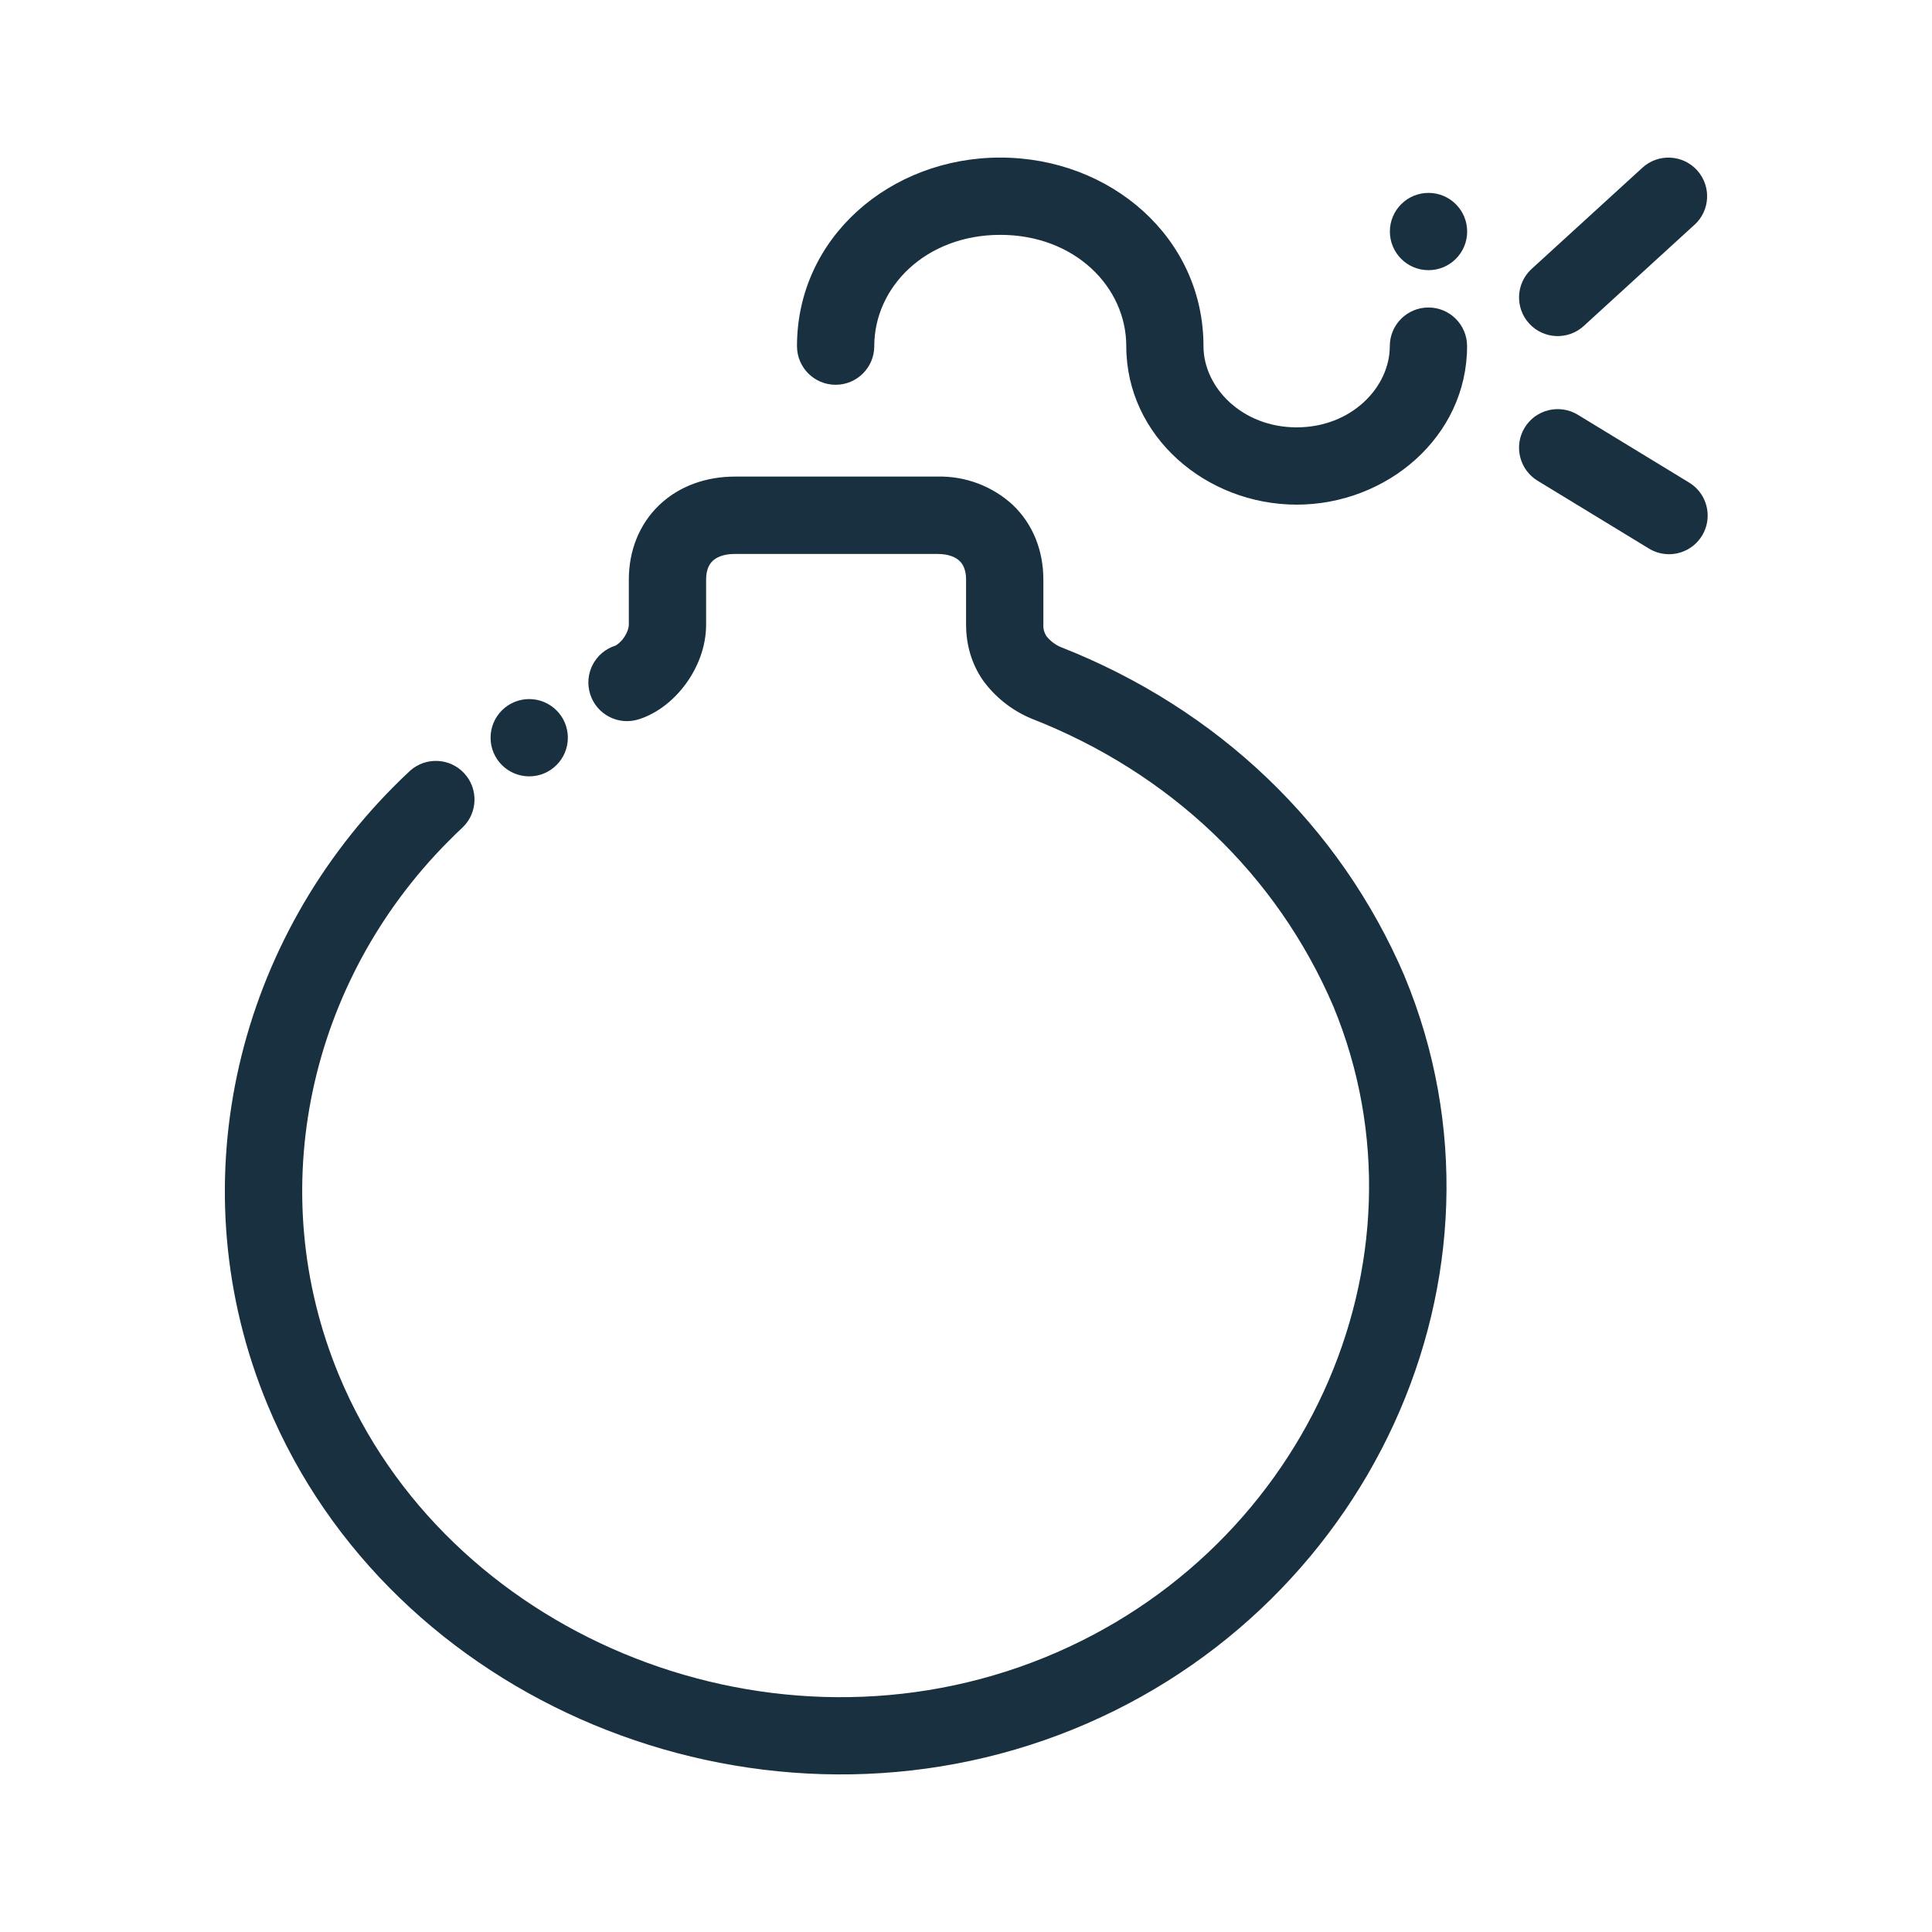
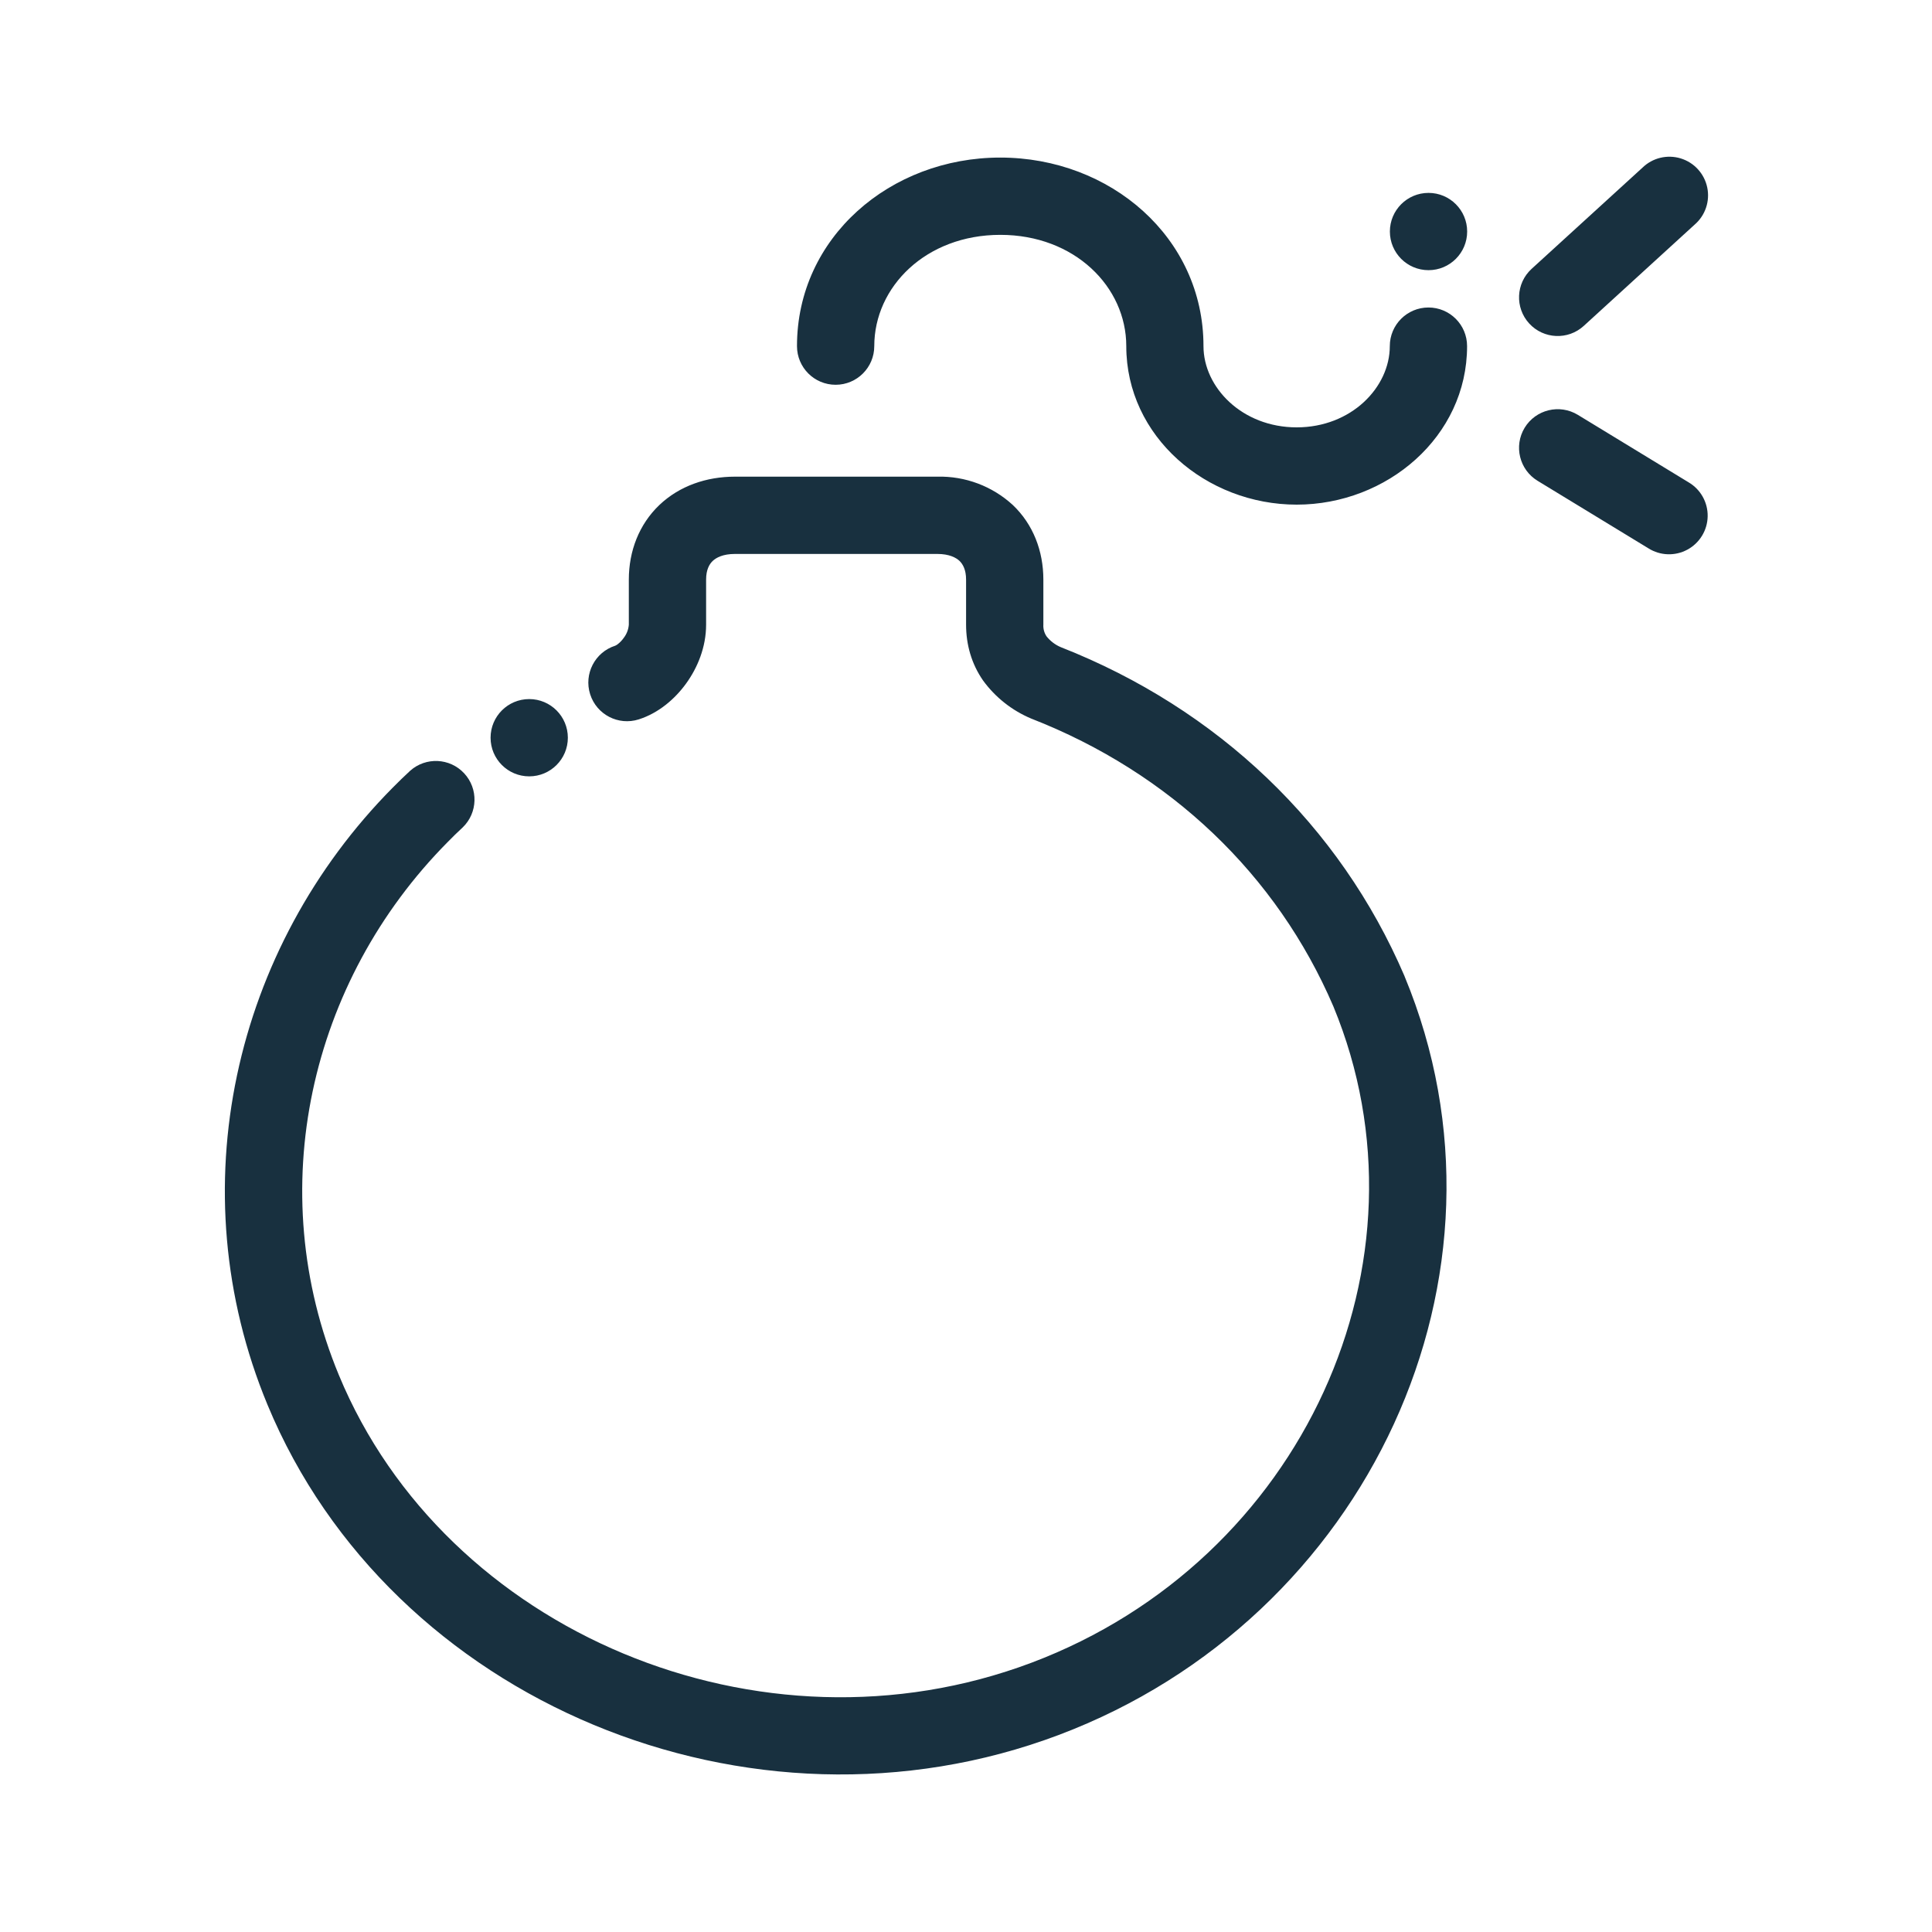
<svg width="25" height="25" viewBox="0 0 25 25" fill="none">
-   <g id="bomb">
-     <path id="iconDefault" fill-rule="evenodd" clip-rule="evenodd" d="M21.927 2.909a.5.5 0 1 0-.674-.739l-1.434 1.31a.5.5 0 1 0 .675.738l1.433-1.31Zm-11.614 1.57c0-1.406 1.207-2.44 2.63-2.44 1.425 0 2.63 1.034 2.63 2.44 0 .534.499 1.051 1.206 1.051s1.205-.517 1.205-1.051a.5.5 0 1 1 1 0c0 1.172-1.037 2.051-2.205 2.051-1.168 0-2.205-.879-2.205-2.051 0-.767-.668-1.44-1.63-1.44-.963 0-1.631.673-1.631 1.44a.5.5 0 0 1-1 0ZM9.51 6.167c-.368 0-.717.119-.978.367-.262.25-.395.595-.395.966v.582c0 .04-.018.105-.068.175a.366.366 0 0 1-.072.075.152.152 0 0 1-.035.023.5.5 0 1 0 .303.953c.258-.082.47-.266.613-.464.146-.201.259-.468.259-.762V7.5c0-.13.042-.201.085-.242.045-.043.133-.09.288-.09h2.619c.155 0 .242.047.287.09.043.04.085.113.085.242v.582c0 .26.07.507.22.724a1.48 1.48 0 0 0 .622.491c1.799.702 3.18 2.022 3.91 3.724 1.366 3.298-.397 7.17-3.904 8.493-3.513 1.324-7.587-.4-8.963-3.719-.996-2.402-.38-5.097 1.407-6.9.063-.064.128-.128.195-.19a.5.5 0 0 0-.681-.732 6.956 6.956 0 0 0-.225.218c-2.053 2.074-2.78 5.192-1.62 7.987 1.592 3.84 6.246 5.777 10.239 4.272 3.998-1.508 6.075-5.956 4.475-9.815l-.002-.006c-.838-1.953-2.417-3.458-4.448-4.256a.468.468 0 0 1-.184-.14.246.246 0 0 1-.041-.15V7.5c0-.371-.132-.715-.395-.966a1.393 1.393 0 0 0-.977-.367h-2.62Zm10.219-.633a.501.501 0 0 1 .688-.167l1.433.873a.5.5 0 1 1-.52.854l-1.433-.873a.5.5 0 0 1-.168-.687ZM7.348 9.546a.5.5 0 1 1-1 0 .5.5 0 0 1 1 0Zm11.637-6.55a.5.5 0 1 1-1 0 .5.5 0 0 1 1 0Z" fill="#18303F" />
-   </g>
+   <path fill-rule="evenodd" clip-rule="evenodd" d="M21.927 2.908a.5.5 0 1 0-.674-.738l-1.434 1.309a.5.5 0 1 0 .675.738l1.433-1.309Zm-11.614 1.57c0-1.405 1.207-2.439 2.63-2.439 1.425 0 2.63 1.034 2.63 2.44 0 .533.499 1.051 1.206 1.051s1.205-.518 1.205-1.051a.5.5 0 1 1 1 0c0 1.172-1.037 2.051-2.205 2.051-1.168 0-2.205-.879-2.205-2.051 0-.767-.668-1.44-1.63-1.44-.963 0-1.631.673-1.631 1.44a.5.5 0 0 1-1 0Zm-.803 1.69c-.368 0-.717.119-.978.367-.262.25-.395.595-.395.965v.583a.32.32 0 0 1-.068.174.366.366 0 0 1-.072.076.152.152 0 0 1-.035.022.5.5 0 1 0 .303.954c.258-.082.47-.266.613-.464.146-.201.259-.468.259-.762V7.5c0-.128.042-.2.085-.241.045-.043.133-.091.288-.091h2.619c.155 0 .242.048.287.09.043.042.085.114.085.242v.583c0 .259.07.507.22.723a1.48 1.48 0 0 0 .622.492c1.799.702 3.18 2.022 3.91 3.723 1.366 3.299-.397 7.172-3.904 8.494-3.513 1.324-7.587-.4-8.963-3.719-.996-2.402-.38-5.097 1.407-6.9.063-.065.128-.128.195-.19a.5.5 0 0 0-.681-.732 6.966 6.966 0 0 0-.225.218c-2.053 2.073-2.78 5.191-1.62 7.987 1.592 3.84 6.246 5.777 10.239 4.271 3.998-1.507 6.075-5.956 4.475-9.814l-.002-.006c-.838-1.953-2.417-3.458-4.448-4.256a.468.468 0 0 1-.184-.14.246.246 0 0 1-.041-.151V7.5c0-.37-.132-.715-.395-.965a1.393 1.393 0 0 0-.977-.367h-2.62Zm10.219-.633a.501.501 0 0 1 .688-.167l1.433.873a.5.5 0 1 1-.52.854l-1.433-.873a.5.5 0 0 1-.168-.687ZM7.348 9.546a.5.5 0 1 1-1 0 .5.5 0 0 1 1 0Zm11.637-6.55a.5.5 0 1 1-1 0 .5.5 0 0 1 1 0Z" fill="#18303F" yggColor="bomb" />
</svg>
